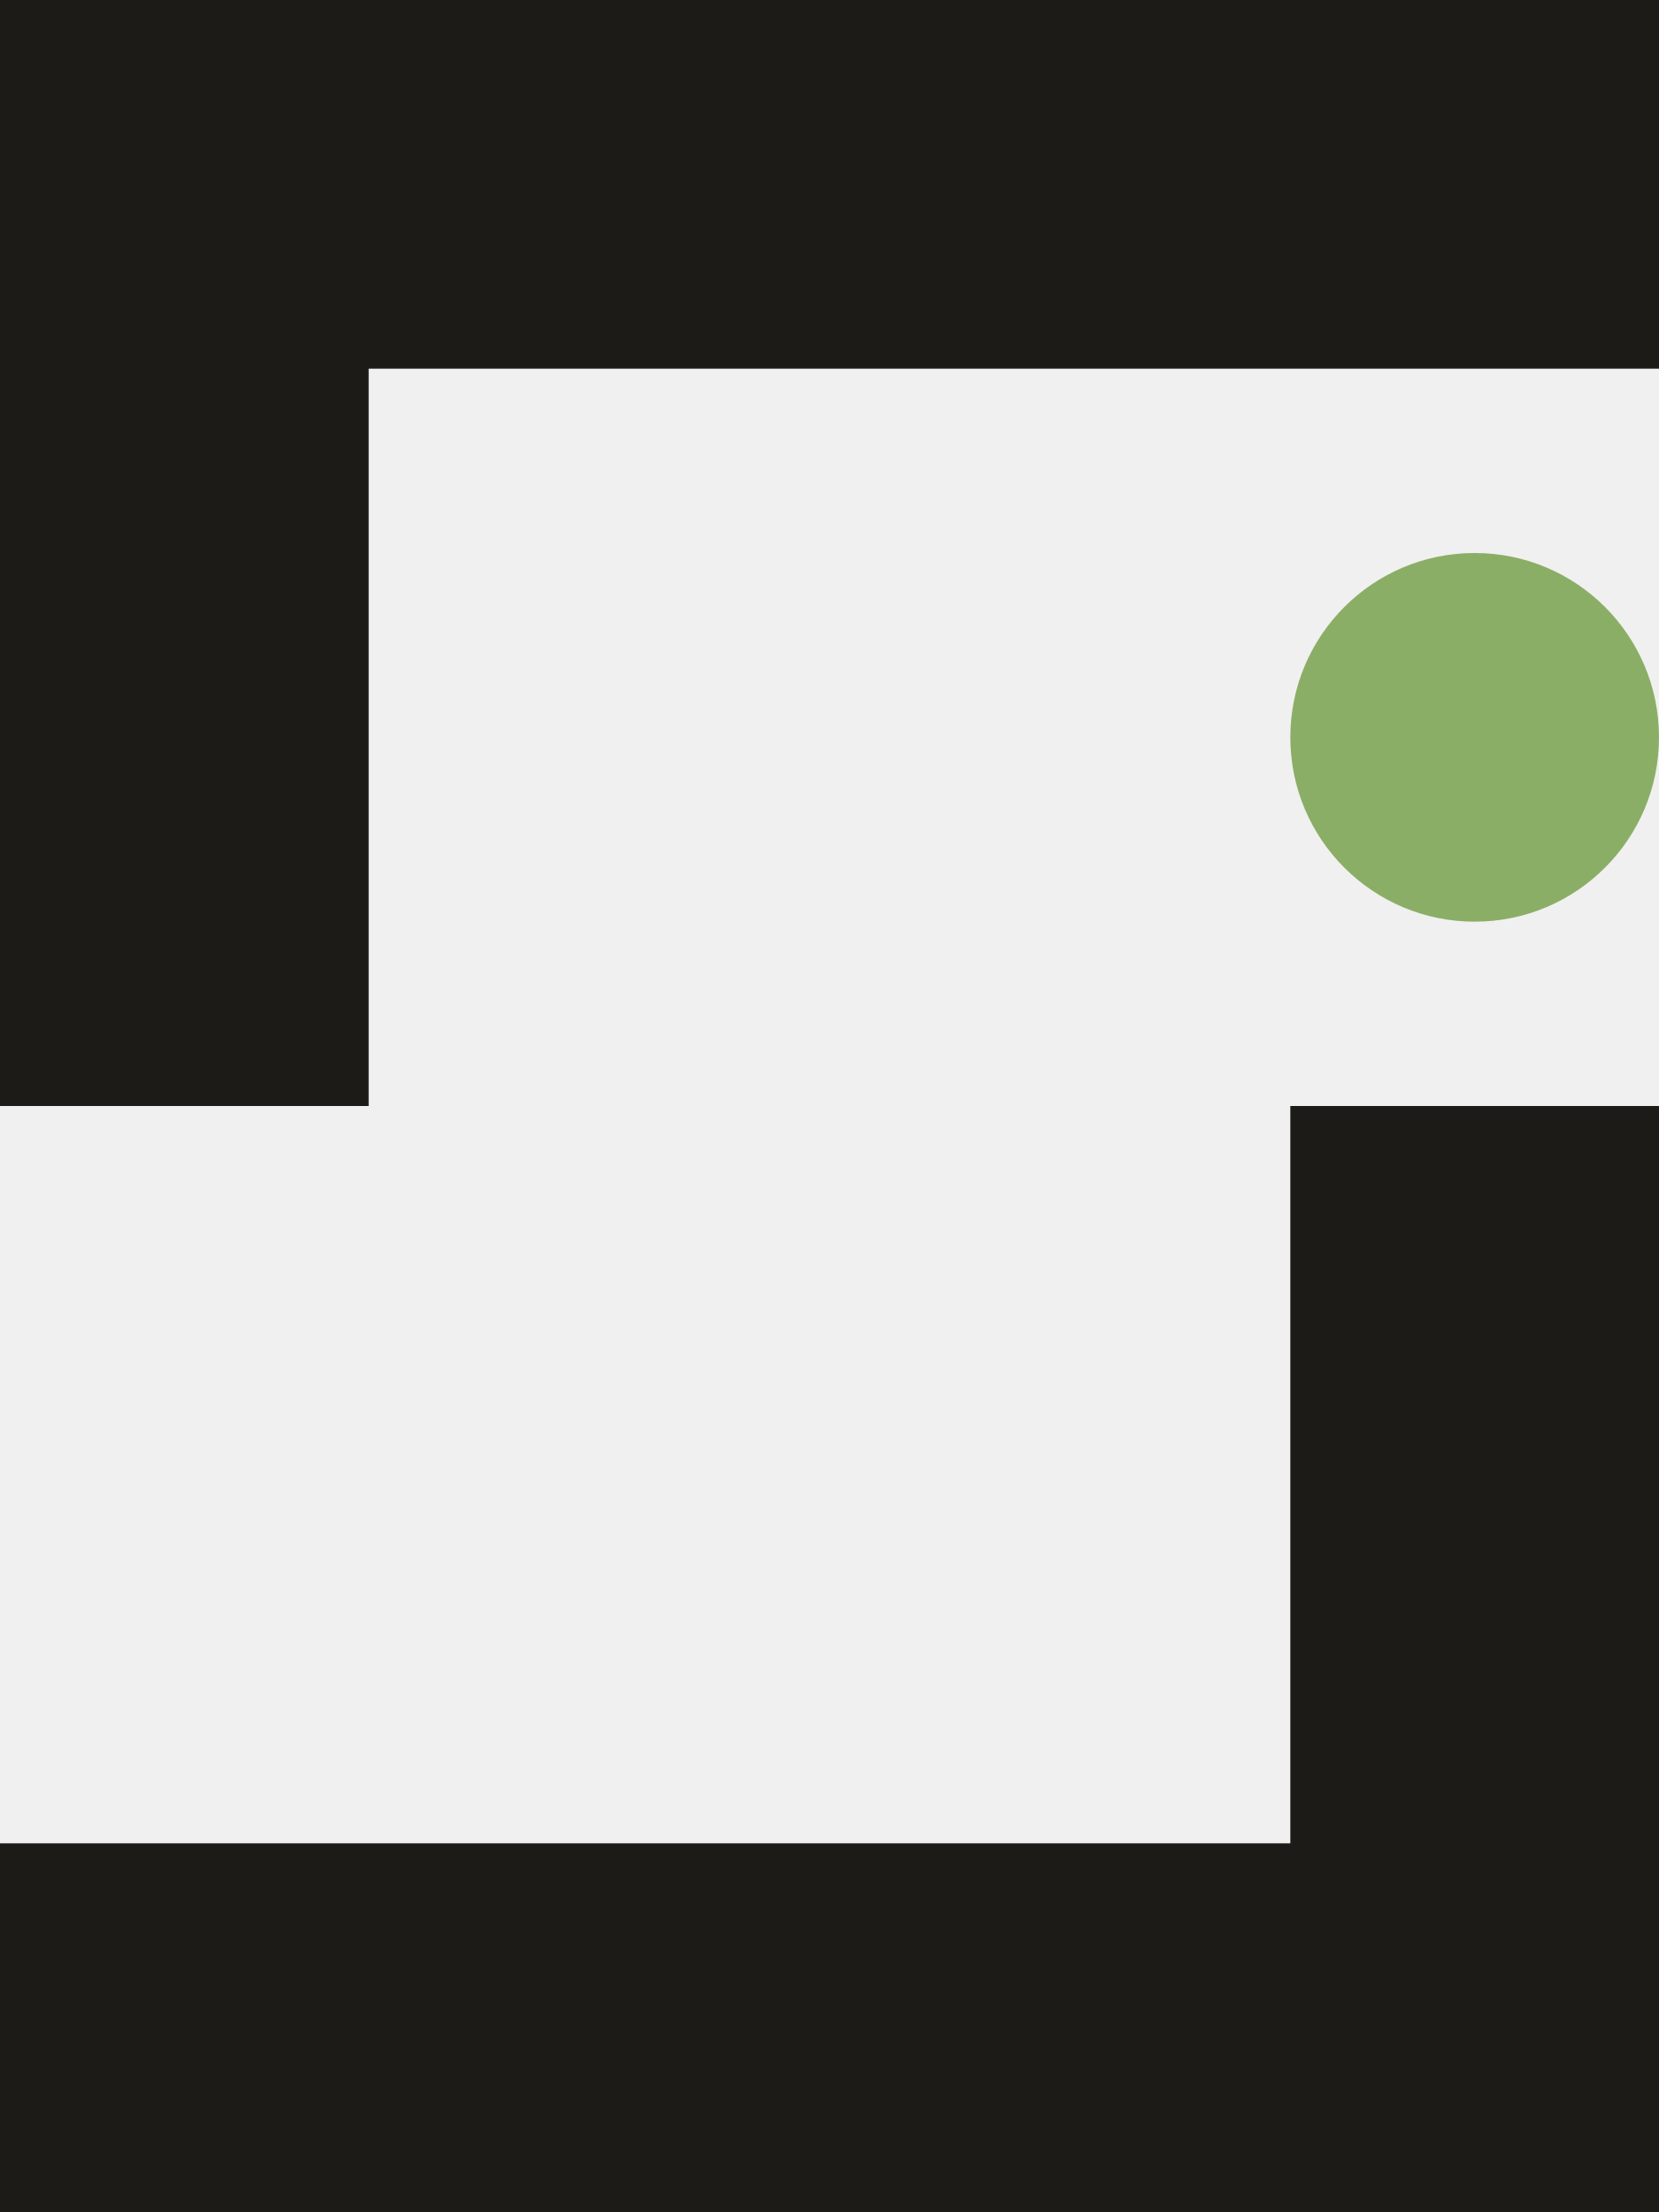
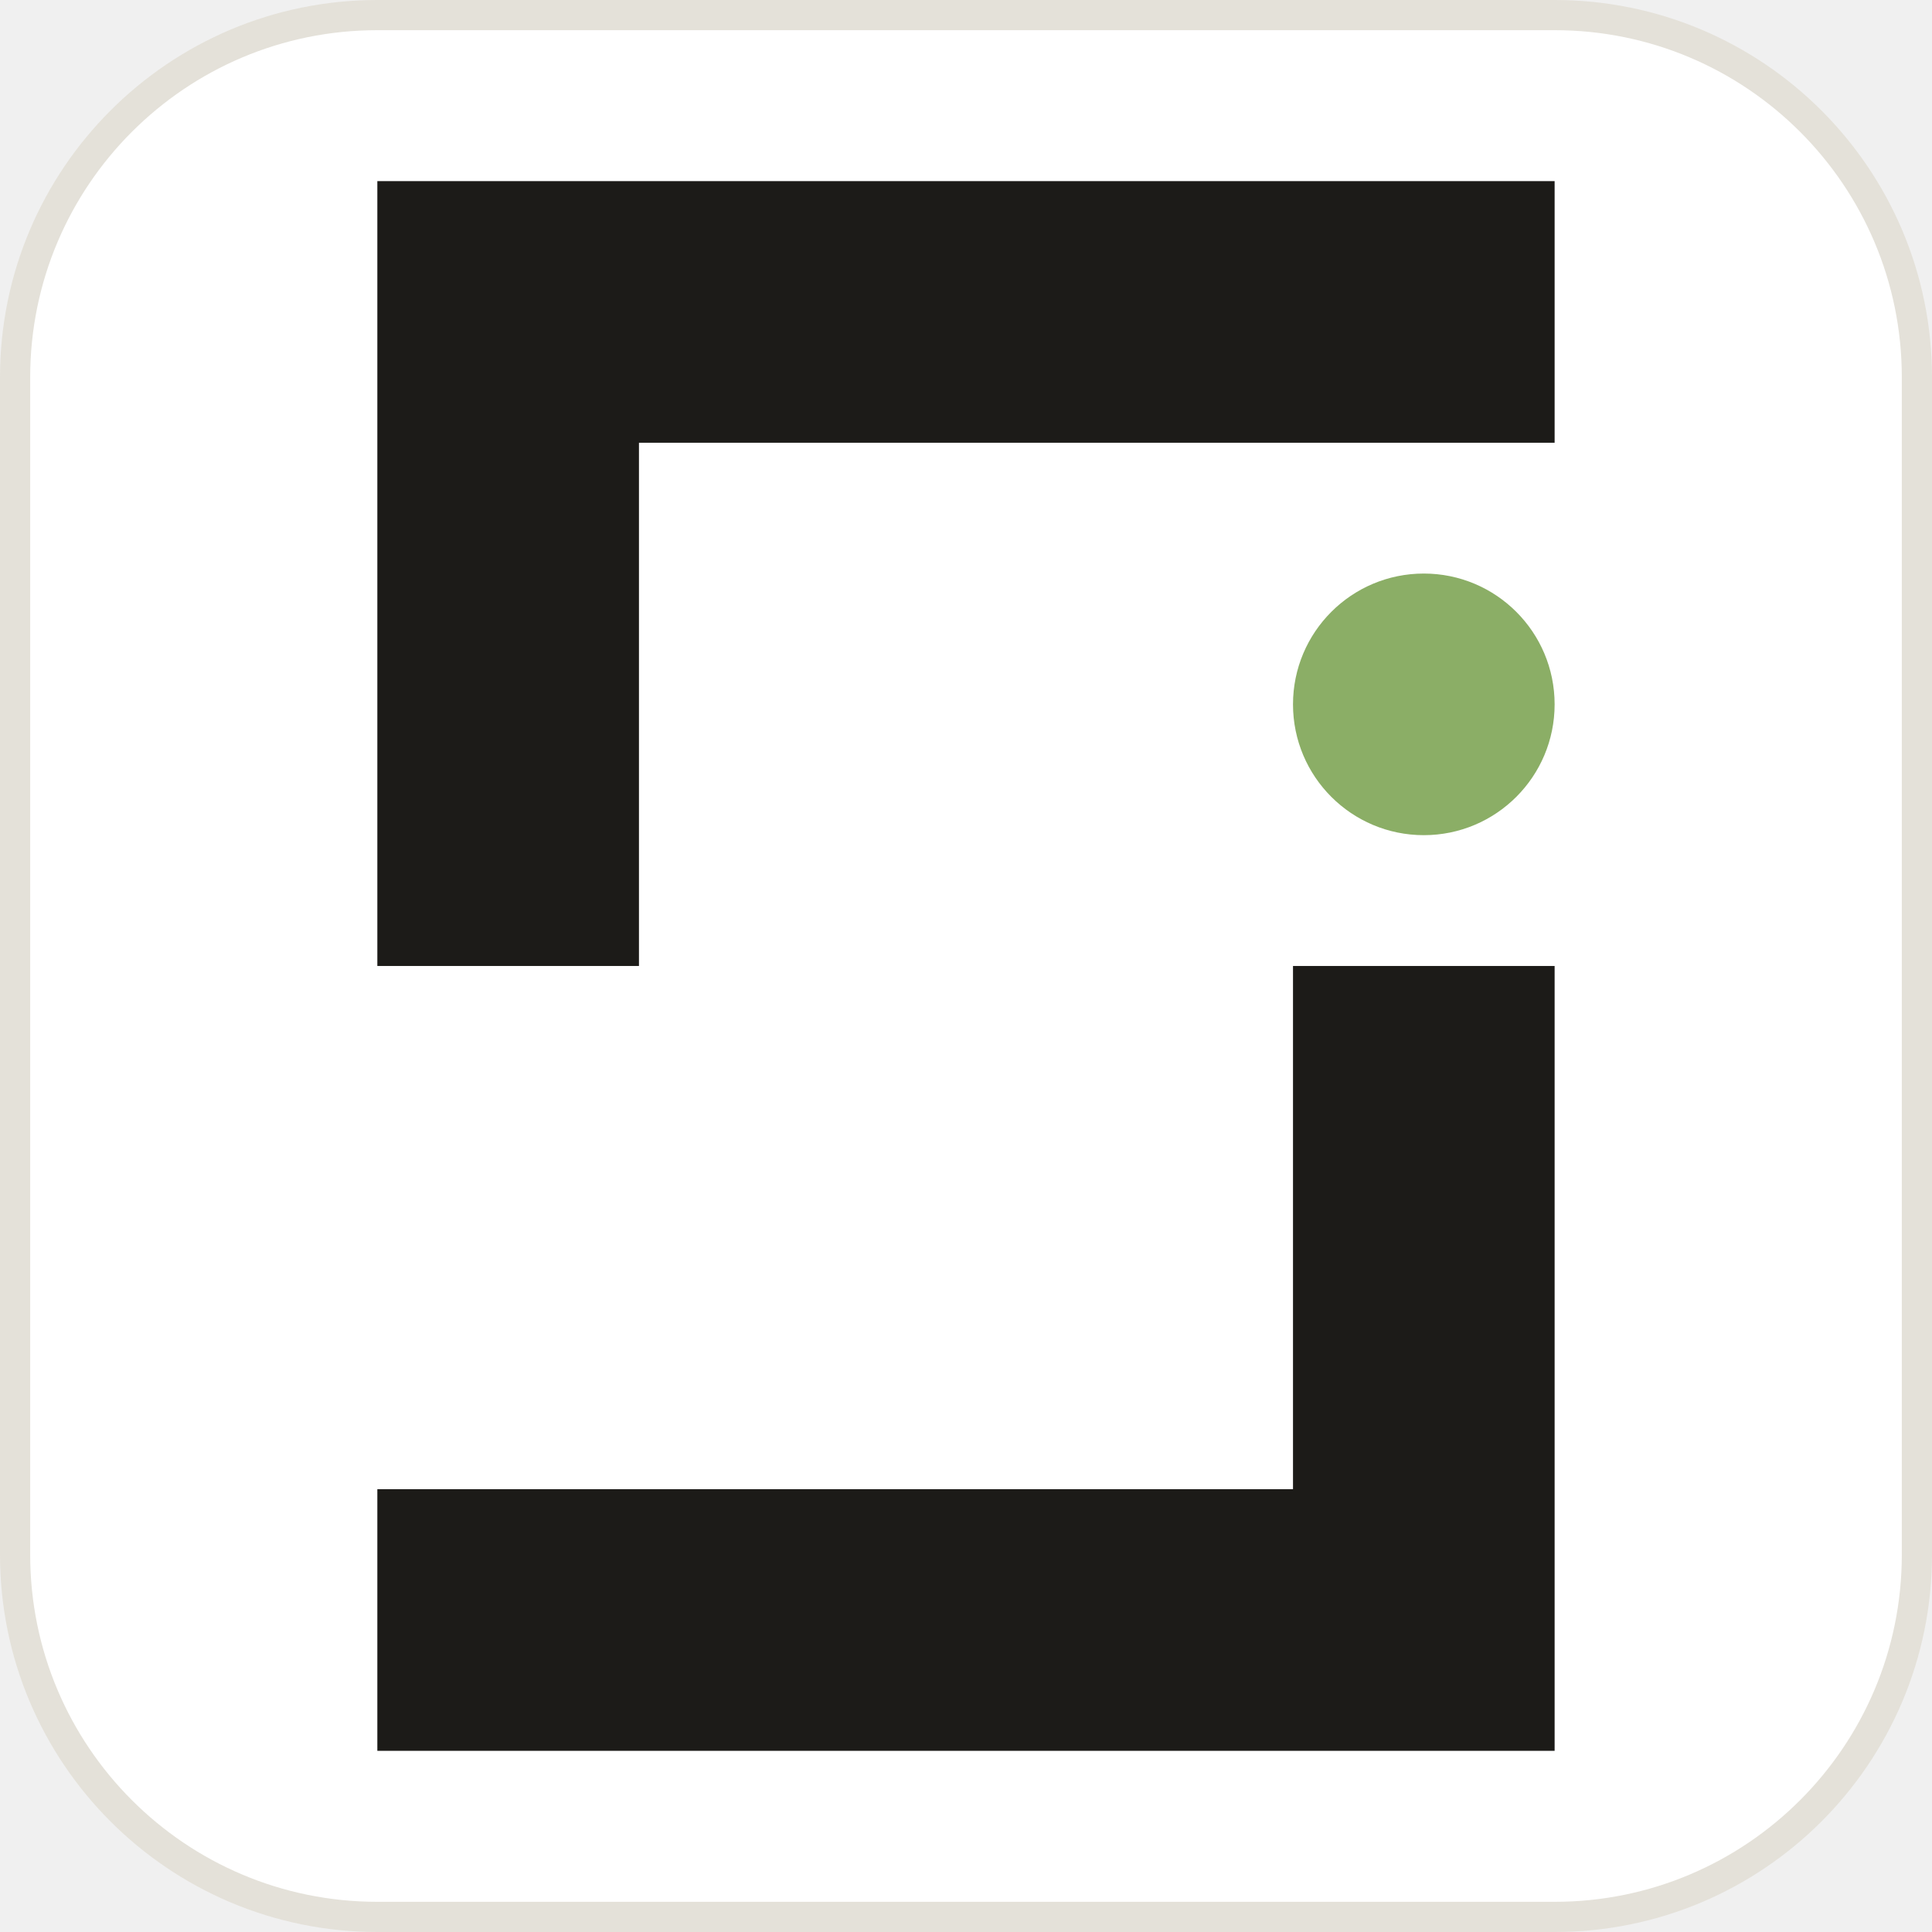
- <svg xmlns="http://www.w3.org/2000/svg" viewBox="12 8 36 48" fill="none">
-   <path d="M12 8H48V16H20V32H12Z M40 32H48V56H12V48H40Z" fill="#1C1B18" />
-   <circle cx="44" cy="24" r="4" fill="#8BAE66" />
+ <svg xmlns="http://www.w3.org/2000/svg" viewBox="0 0 64 64" fill="none">
+   <rect x="0.5" y="0.5" width="63" height="63" rx="12" fill="#FFFFFF" stroke="#E4E1D9" />
+   <g transform="translate(12.5 6) scale(1.0833) translate(-12 -8)">
+     <path d="M12 8H48V16H20V32H12Z M40 32H48V56H12V48H40Z" fill="#1C1B18" />
+     <circle cx="44" cy="24" r="4" fill="#8BAE66" />
+   </g>
</svg>
